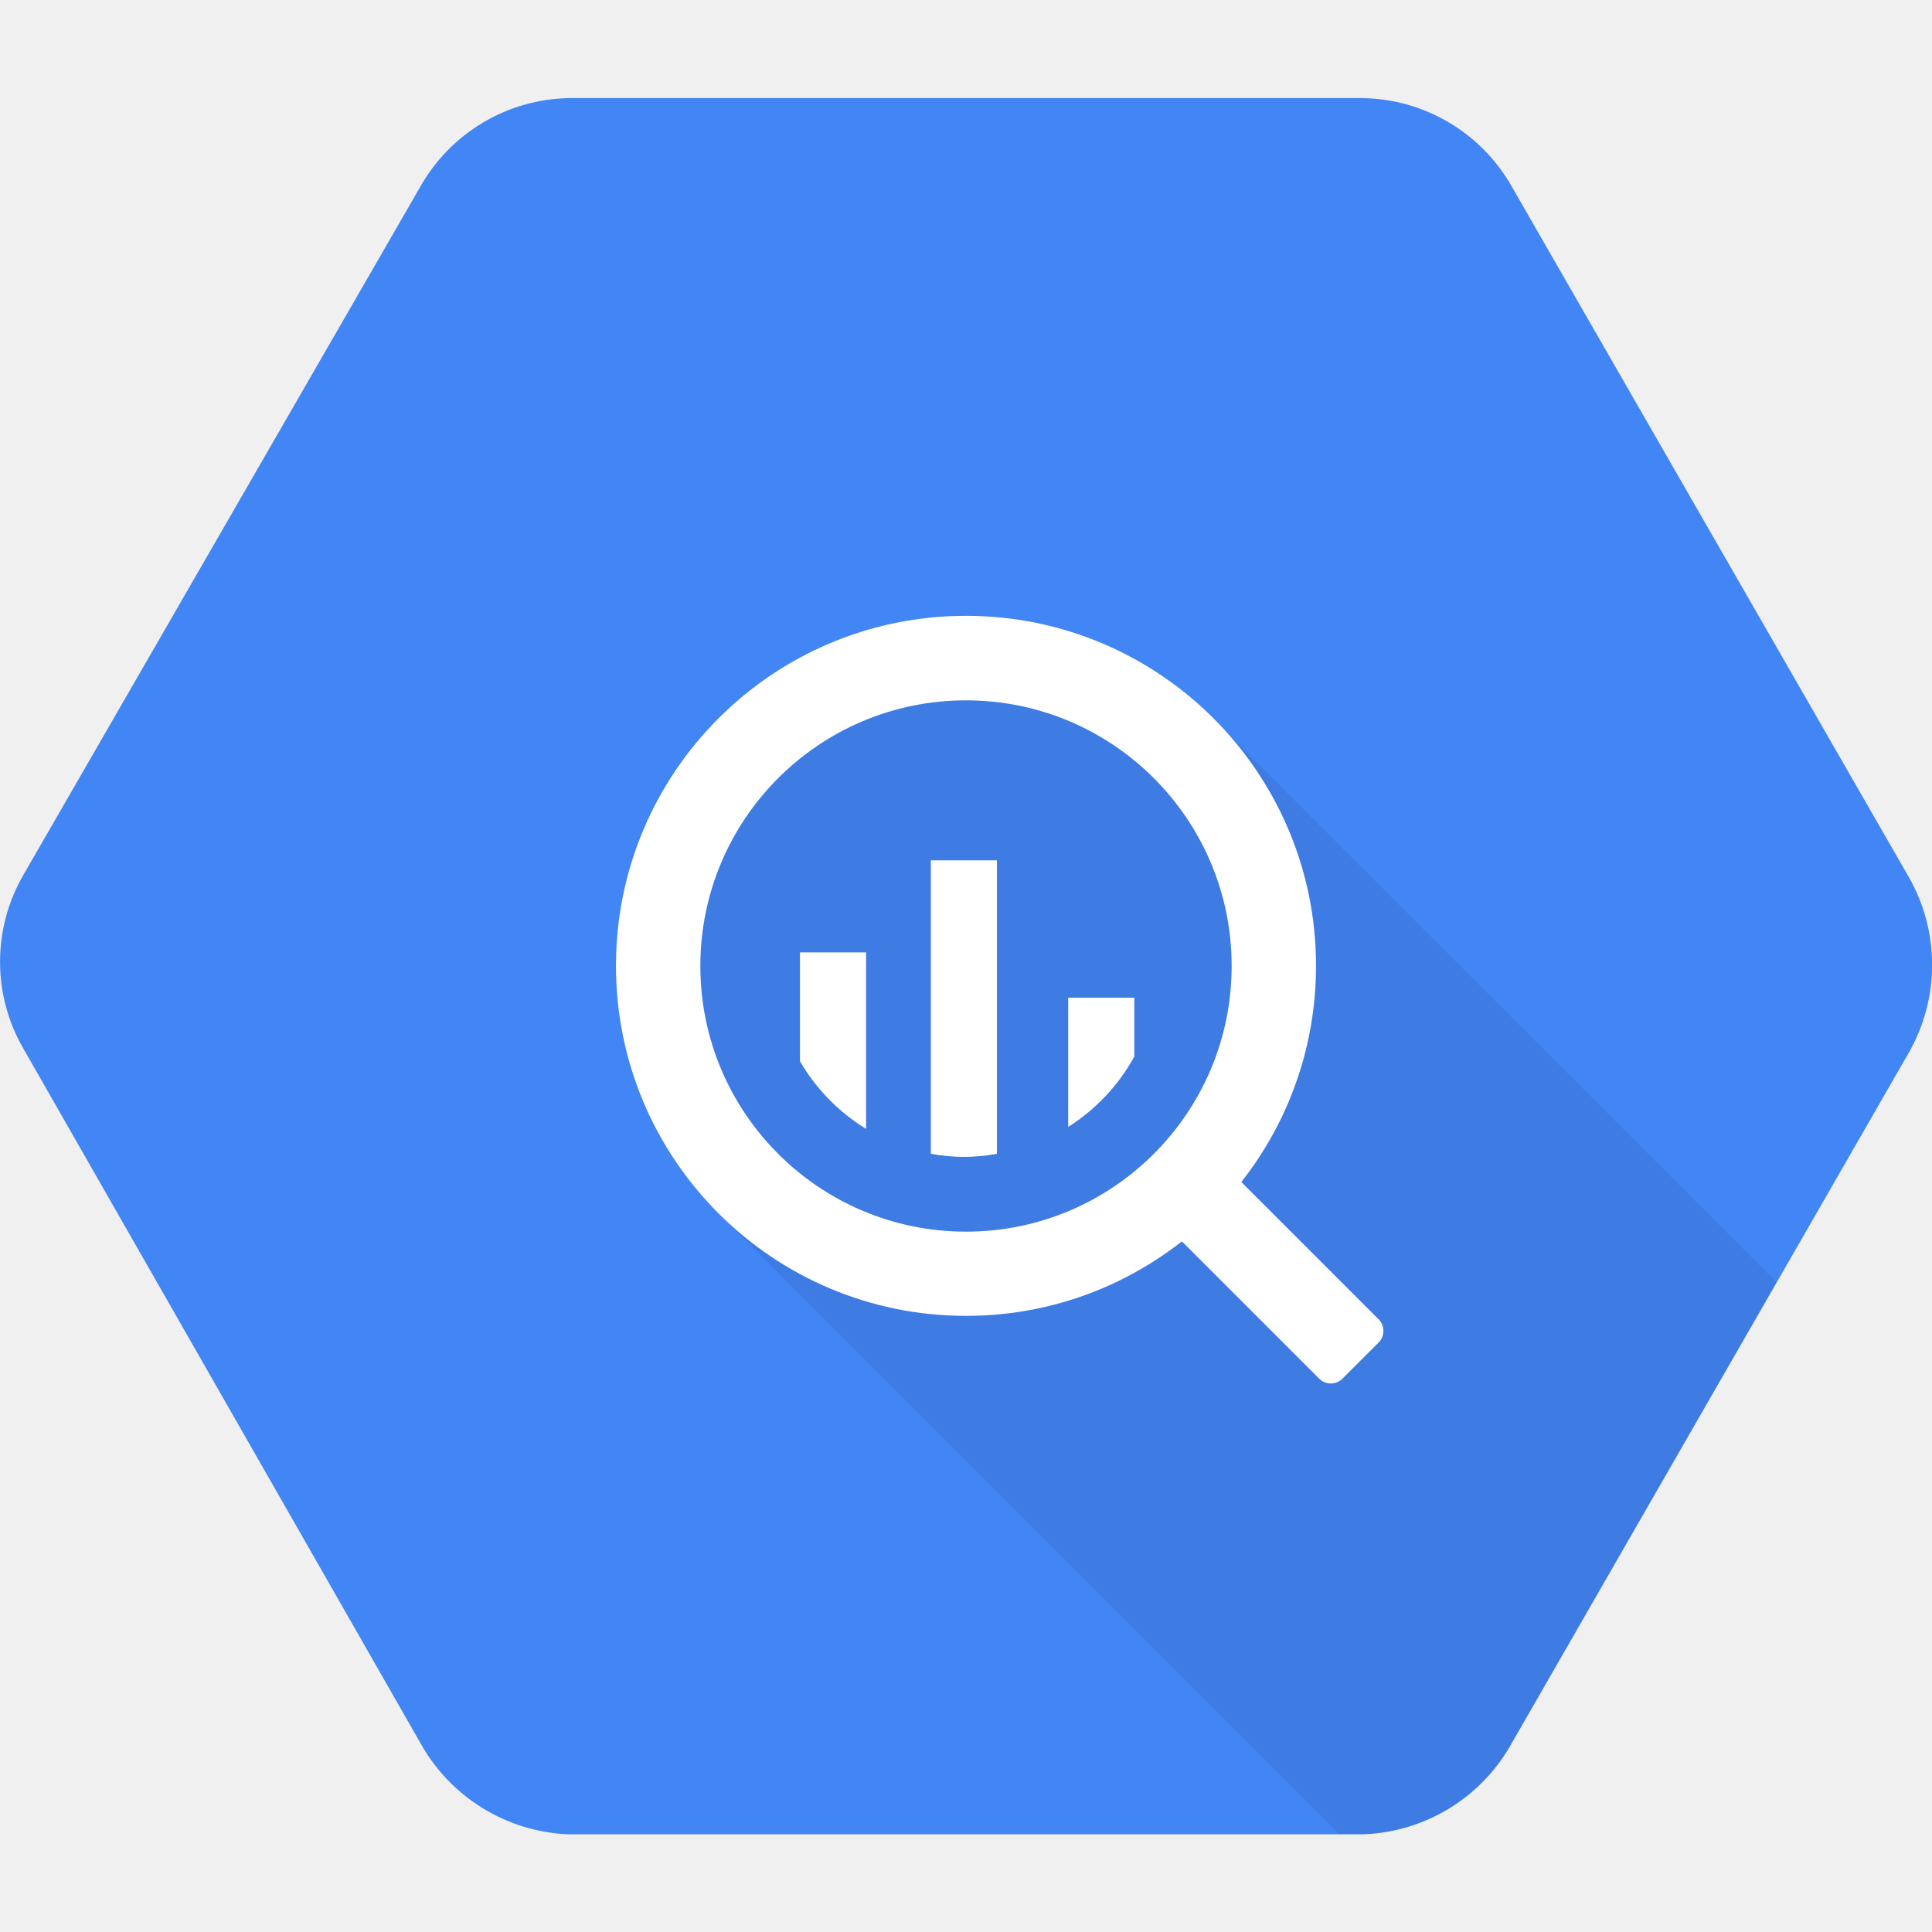
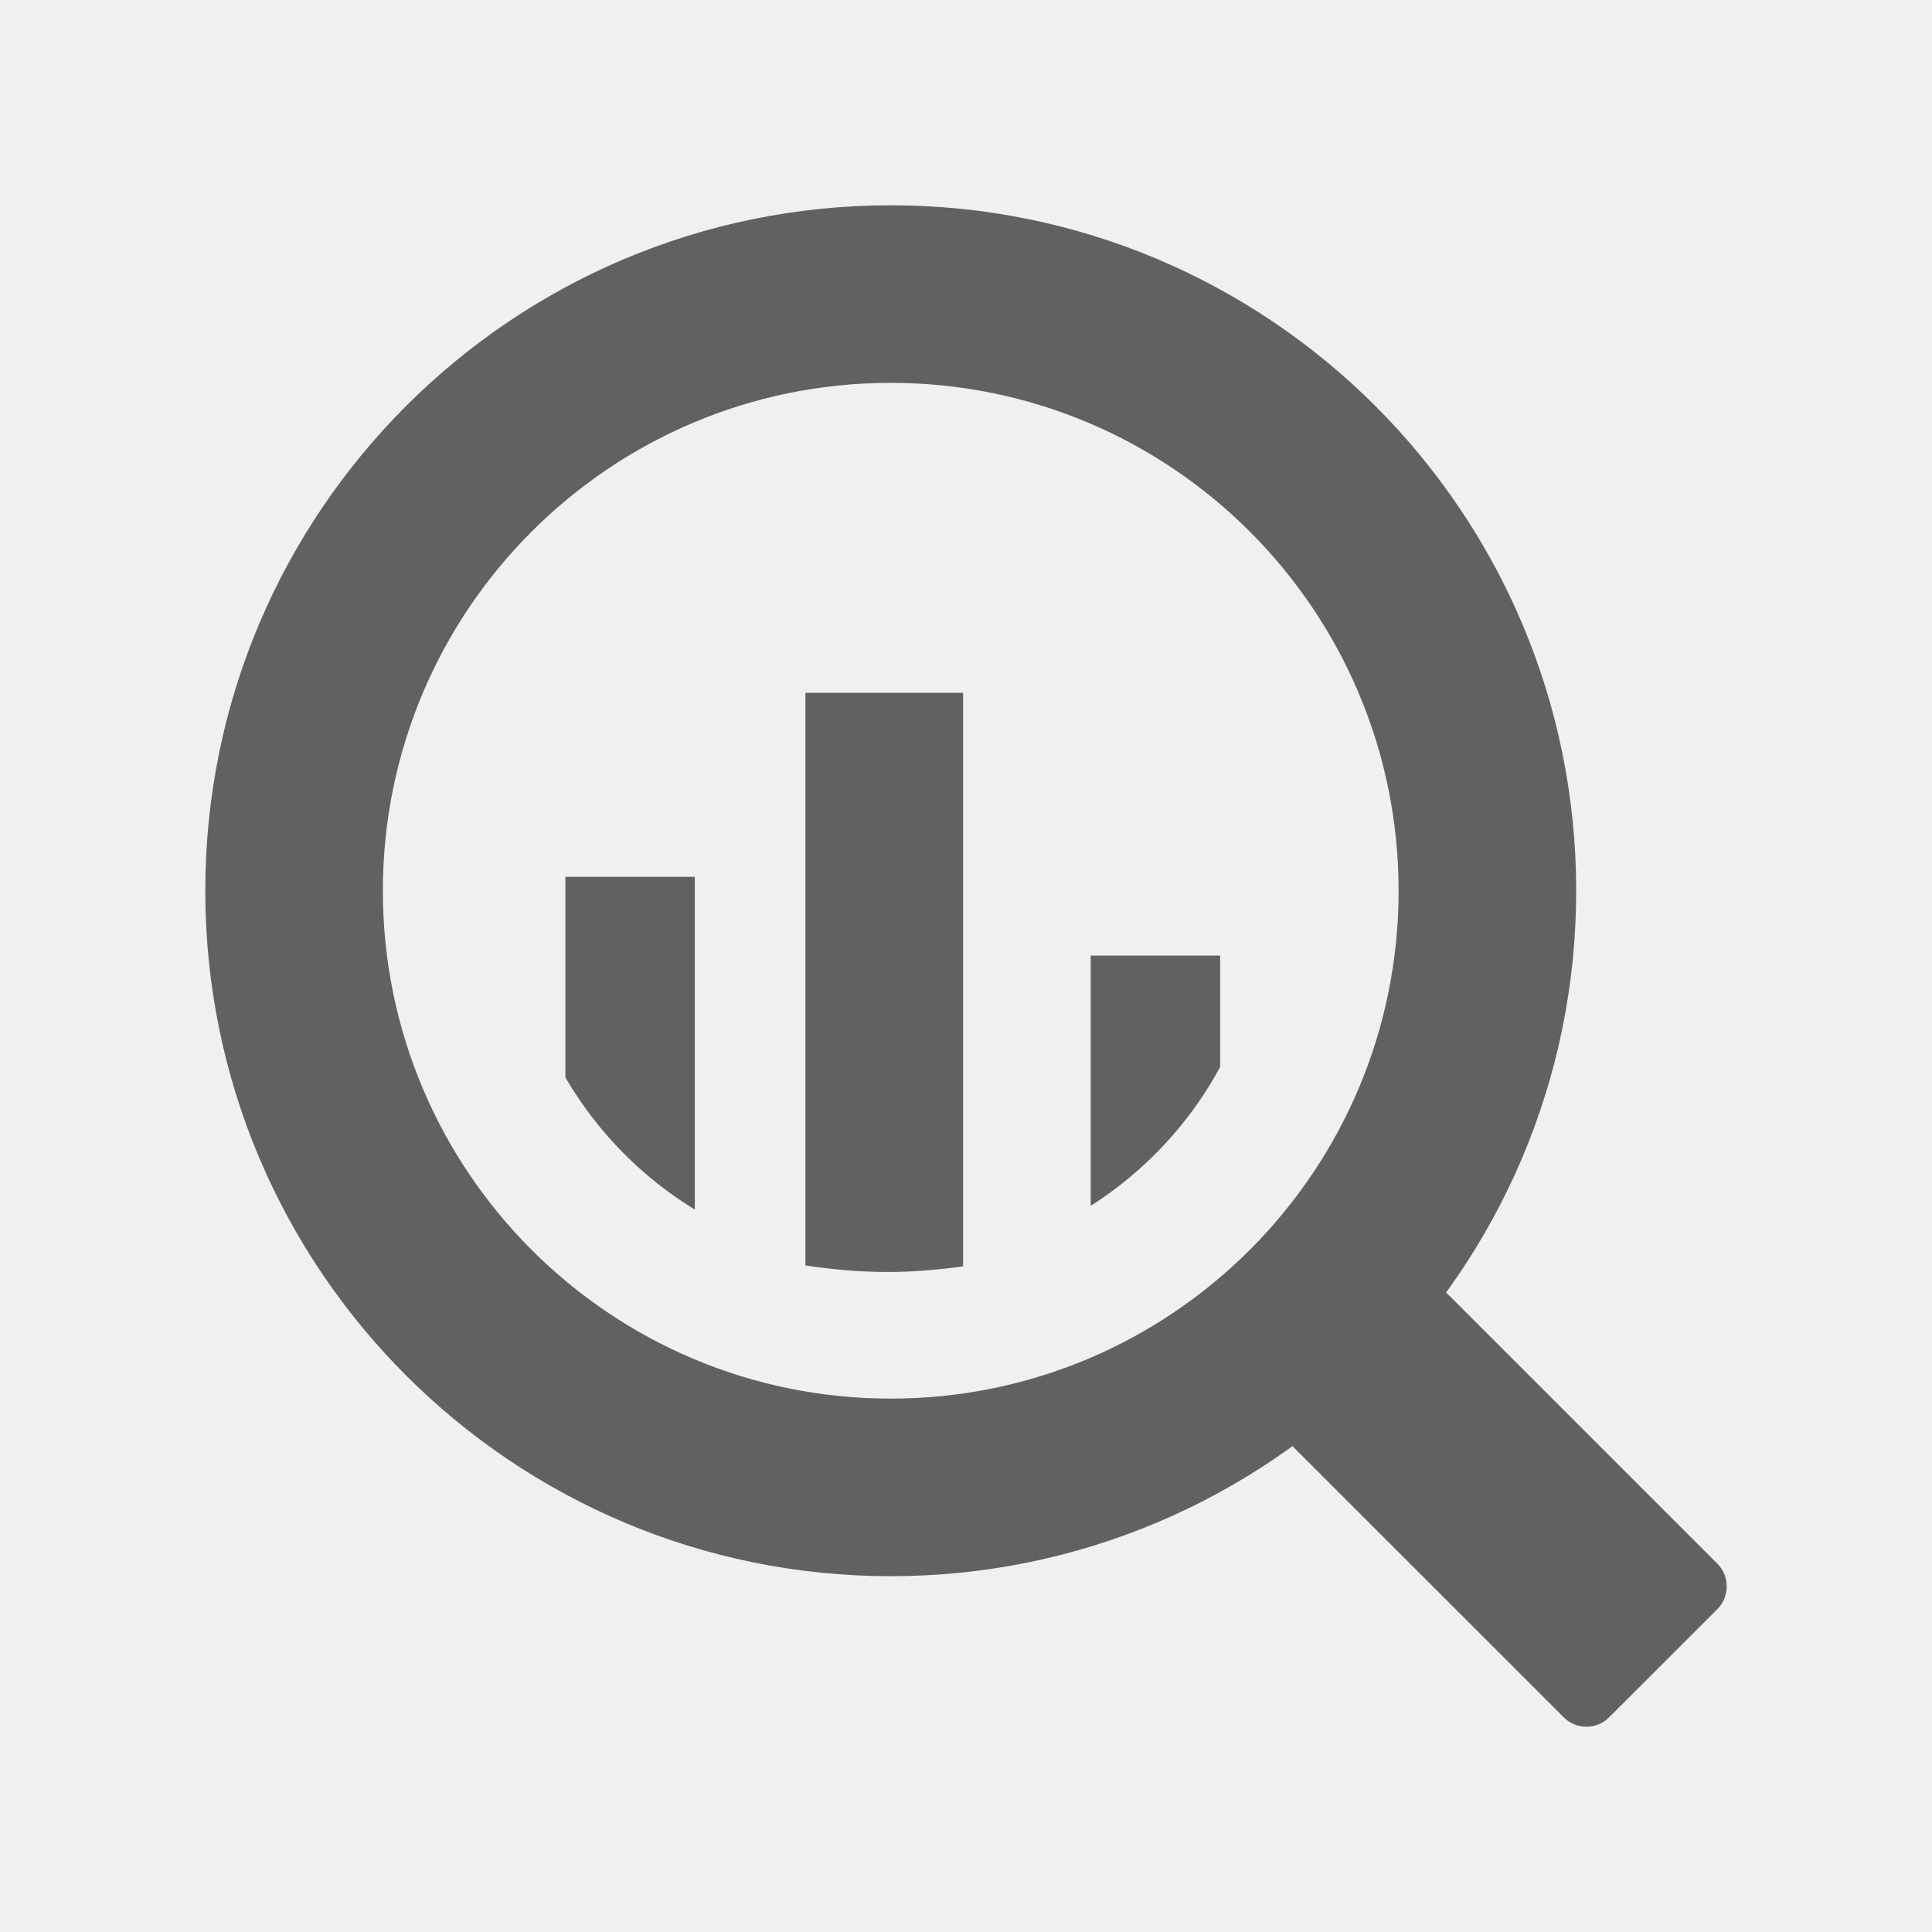
- <svg xmlns="http://www.w3.org/2000/svg" id="Layer_1" data-name="Layer 1" width="128" height="128" viewBox="0 0 128 128">
-   <path d="M126.47,58.12l-26.3-45.74A11.56,11.56,0,0,0,90.31,6.5H37.7a11.55,11.55,0,0,0-9.86,5.88L1.53,58a11.48,11.48,0,0,0,0,11.44l26.3,46a11.77,11.77,0,0,0,9.86,6.09H90.3a11.73,11.73,0,0,0,9.87-6.06l26.3-45.74A11.73,11.73,0,0,0,126.47,58.12Z" style="fill: #4285f4" />
-   <path d="M100.17,115.44,117.7,84.95,80.62,47.88,64,43.43,49.07,49,43.3,64l4.64,16.73L88.71,121.5H90.3A11.73,11.73,0,0,0,100.17,115.44Z" style="opacity: 0.07;isolation: isolate" />
-   <g id="art">
-     <g>
-       <path d="M64,40.8A23.19,23.19,0,1,0,87.19,64,23.19,23.19,0,0,0,64,40.8M64,81.6A17.6,17.6,0,1,1,81.6,64,17.6,17.6,0,0,1,64,81.6" style="fill: #fff" />
-       <path d="M53,63.1v7.21a12.79,12.79,0,0,0,4.38,4.48V63.1Z" style="fill: #fff" />
-       <path d="M61.67,57V76.44a11.78,11.78,0,0,0,4.38,0V57Z" style="fill: #fff" />
-       <path d="M70.77,66.1v8.56A12.78,12.78,0,0,0,75.15,70V66.1Z" style="fill: #fff" />
-       <path d="M80.69,78.29l-2.4,2.41a1.09,1.09,0,0,0,0,1.53l9.11,9.11a1.09,1.09,0,0,0,1.54,0l2.4-2.4a1.09,1.09,0,0,0,0-1.53l-9.12-9.12a1.09,1.09,0,0,0-1.53,0" style="fill: #fff" />
+ <svg xmlns="http://www.w3.org/2000/svg" width="24px" height="24px" viewBox="0 0 24 24" version="1.1" jetway-hooks="{}">
+   <g jetway-hook-id="63C4533F-CA54-454D-B031-7BC1AE3C9E91" id="Page-1" stroke="none" stroke-width="1" fill="none" fill-rule="evenodd">
+     <g jetway-hook-id="54C00C21-A363-4027-B113-9BF0DFB0A23D" id="bigquery_svg">
+       <polygon jetway-hook-id="32361262-2192-4C4E-919B-DE30A86A28A6" id="Path" points="0 0 24 0 24 24 0 24" />
+       <g jetway-hook-id="EA714BA6-37E8-4445-B400-407BBBE01C25" id="bigquery" transform="translate(1.2, 1.2)">
+         <rect jetway-hook-id="FF427FC0-B6F8-4A8F-9B50-EC072B558A50" id="Container" x="0" y="0" width="21.6" height="21.6" />
+         <g jetway-hook-id="F8BD918E-34D7-4BE9-B431-0E6604CC5248" id="Shape" transform="translate(1.35, 1.35)" fill="#616161" fill-rule="nonzero">
+           <path d="M4.473,8.342 L4.473,10.833 C4.864,11.506 5.418,12.07 6.081,12.476 L6.081,8.342 L4.473,8.342 L4.473,8.342 Z" jetway-hook-id="AE32FF16-929F-417F-9125-D6D8C86B69D7" id="Path" />
+           <path d="M7.455,6.056 L7.455,13.17 C7.788,13.22 8.128,13.251 8.478,13.251 C8.798,13.251 9.108,13.223 9.414,13.181 L9.414,6.056 L7.455,6.056 L7.455,6.056 Z" jetway-hook-id="D0D53328-385E-47F0-A0EB-5D0085289F71" id="Path" />
+           <path d="M10.999,9.321 L10.999,12.43 C11.671,12 12.228,11.408 12.607,10.704 L12.607,9.321 L10.999,9.321 L10.999,9.321 Z" jetway-hook-id="840F46FB-3E4A-42F2-8DF5-0AA8E4D3364E" id="Path" />
+           <path d="M14.874,13.529 L13.529,14.874 C13.374,15.029 13.374,15.283 13.529,15.438 L16.875,18.783 C17.03,18.939 17.284,18.939 17.439,18.783 L18.784,17.439 C18.939,17.284 18.939,17.03 18.784,16.875 L15.438,13.529 C15.283,13.374 15.029,13.374 14.874,13.529" jetway-hook-id="480E23EF-0F71-4ED4-BD3C-671C09AE2A0F" id="Path" />
+           <path d="M8.515,6.75e-05 C3.812,6.75e-05 0,3.812 0,8.515 C0,13.218 3.812,17.03 8.515,17.03 C13.217,17.03 17.03,13.218 17.03,8.515 C17.03,3.812 13.217,6.75e-05 8.515,6.75e-05 M8.515,14.824 C5.031,14.824 2.206,12 2.206,8.515 C2.206,5.031 5.031,2.206 8.515,2.206 C11.999,2.206 14.824,5.031 14.824,8.515 C14.824,11.999 11.999,14.824 8.515,14.824" jetway-hook-id="1AA7FA7A-EF0F-4D95-9F00-F7D1E5879AAA" />
+         </g>
+       </g>
    </g>
  </g>
</svg>
